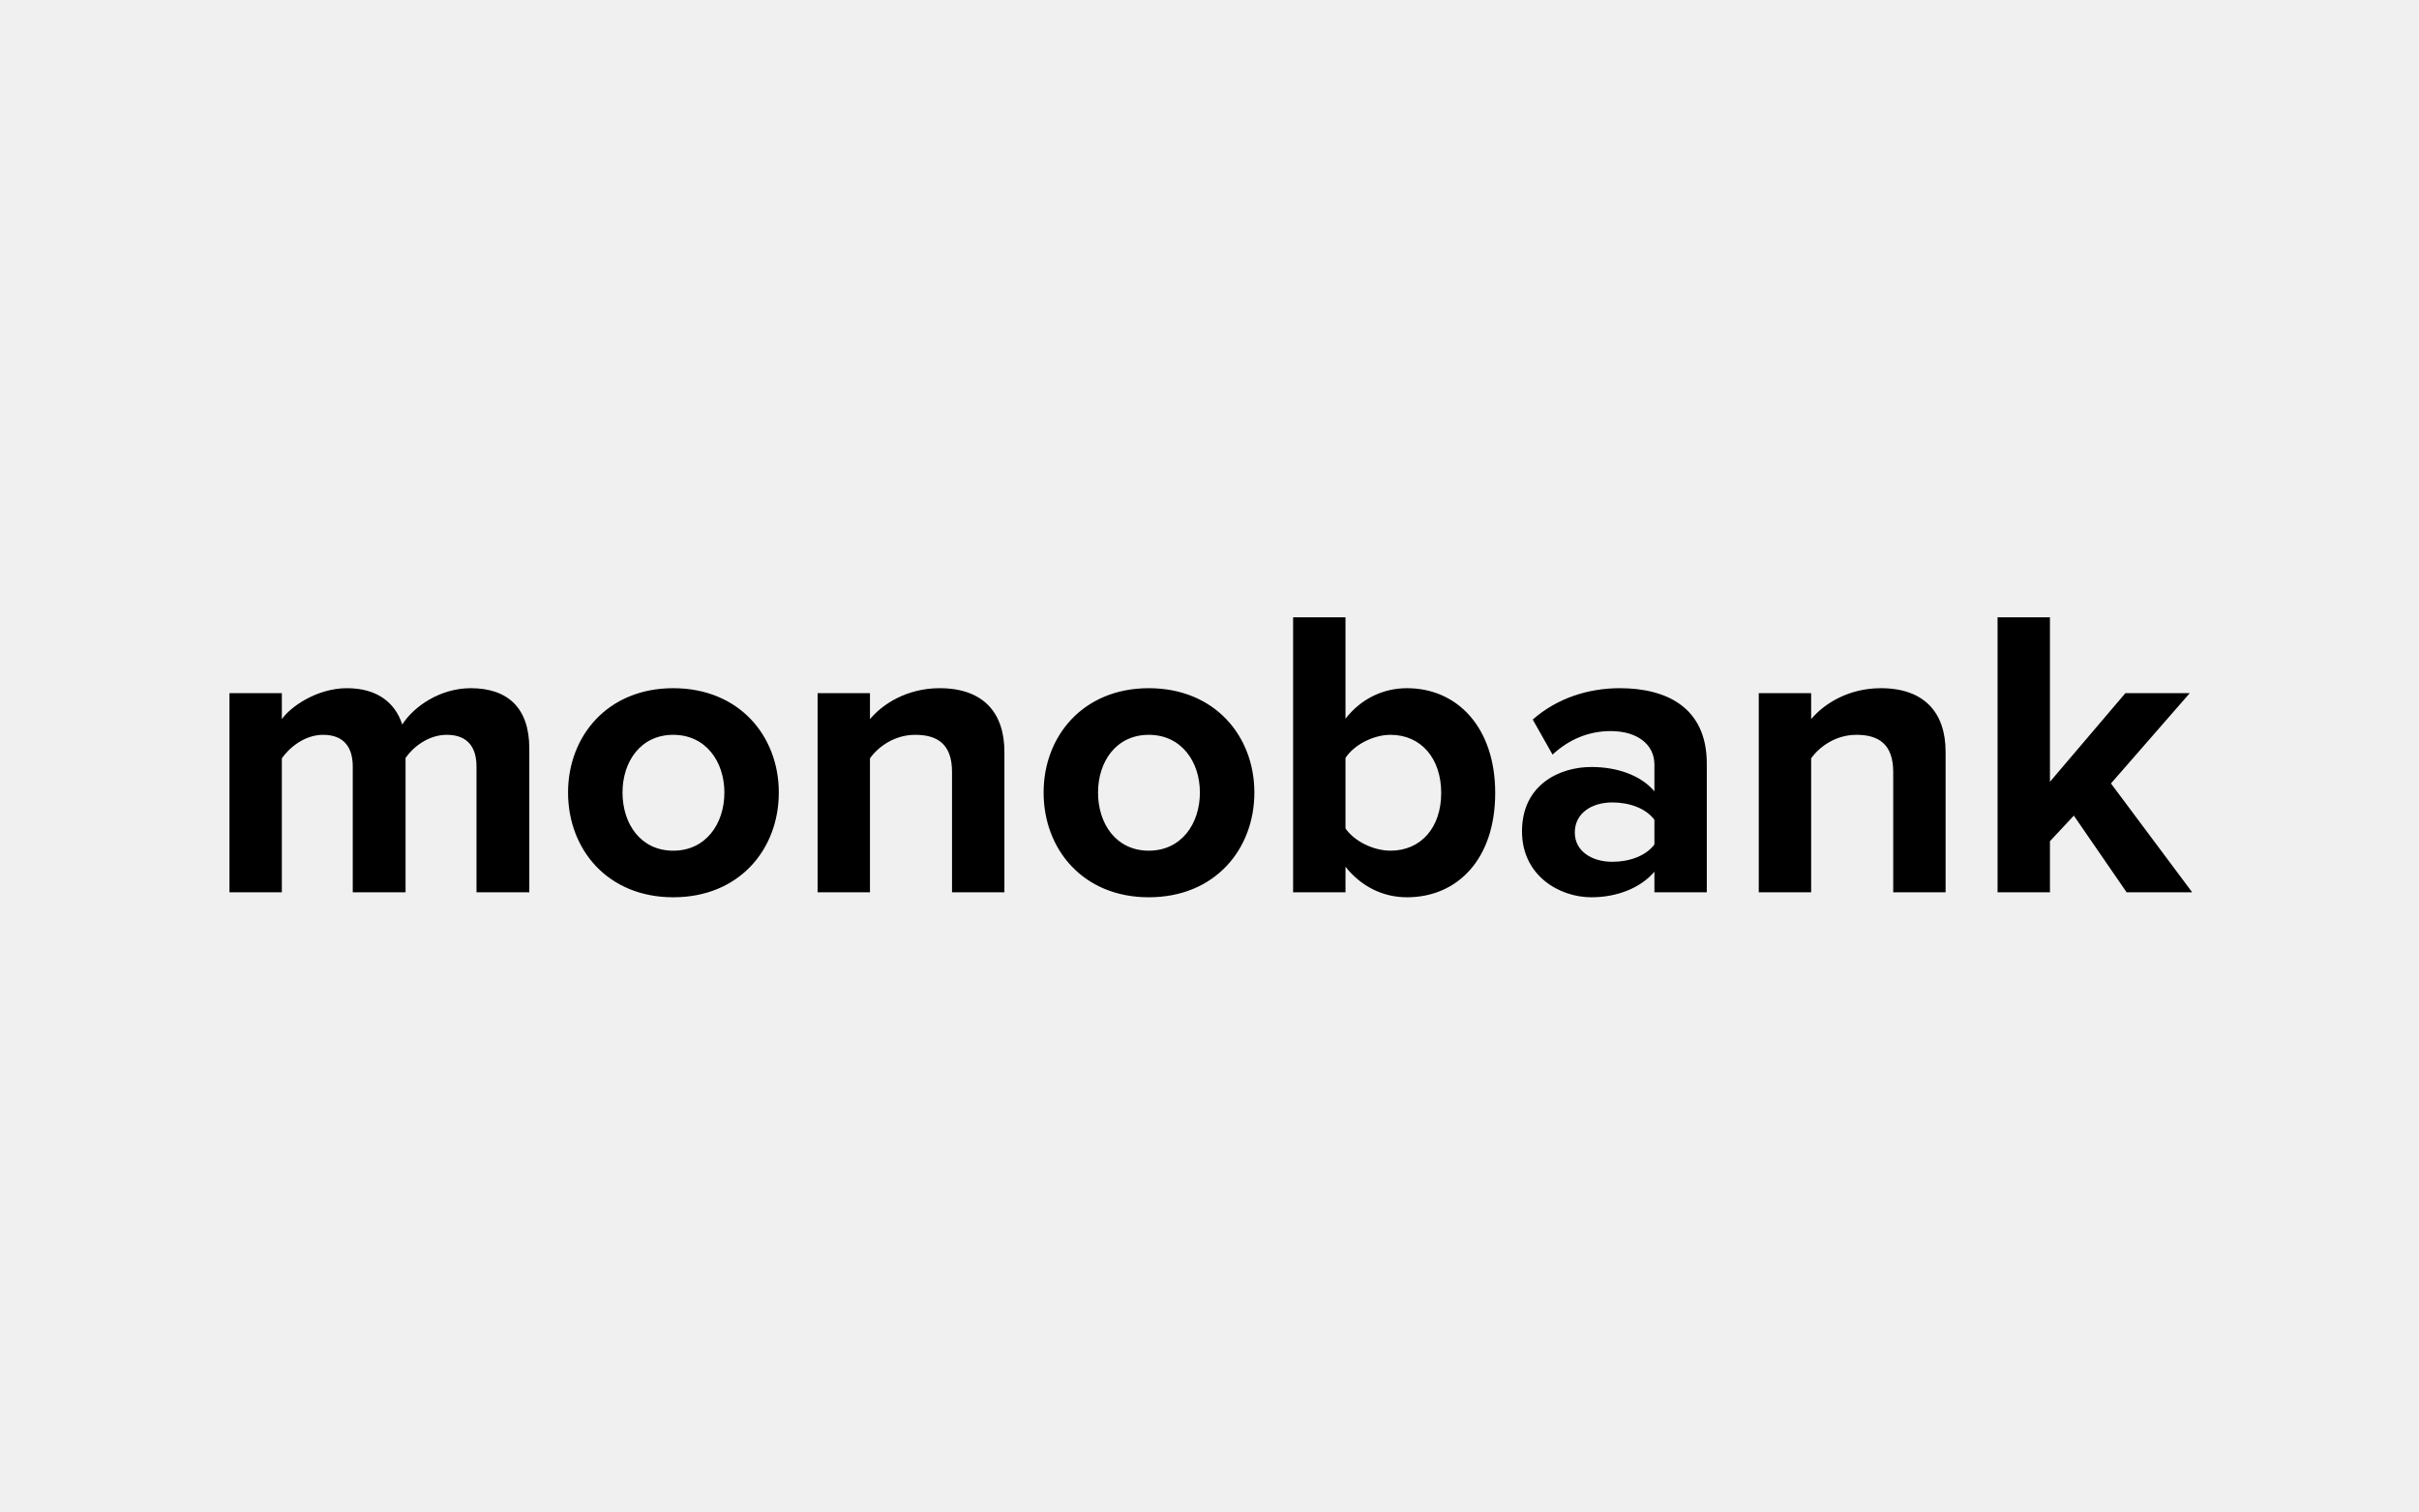
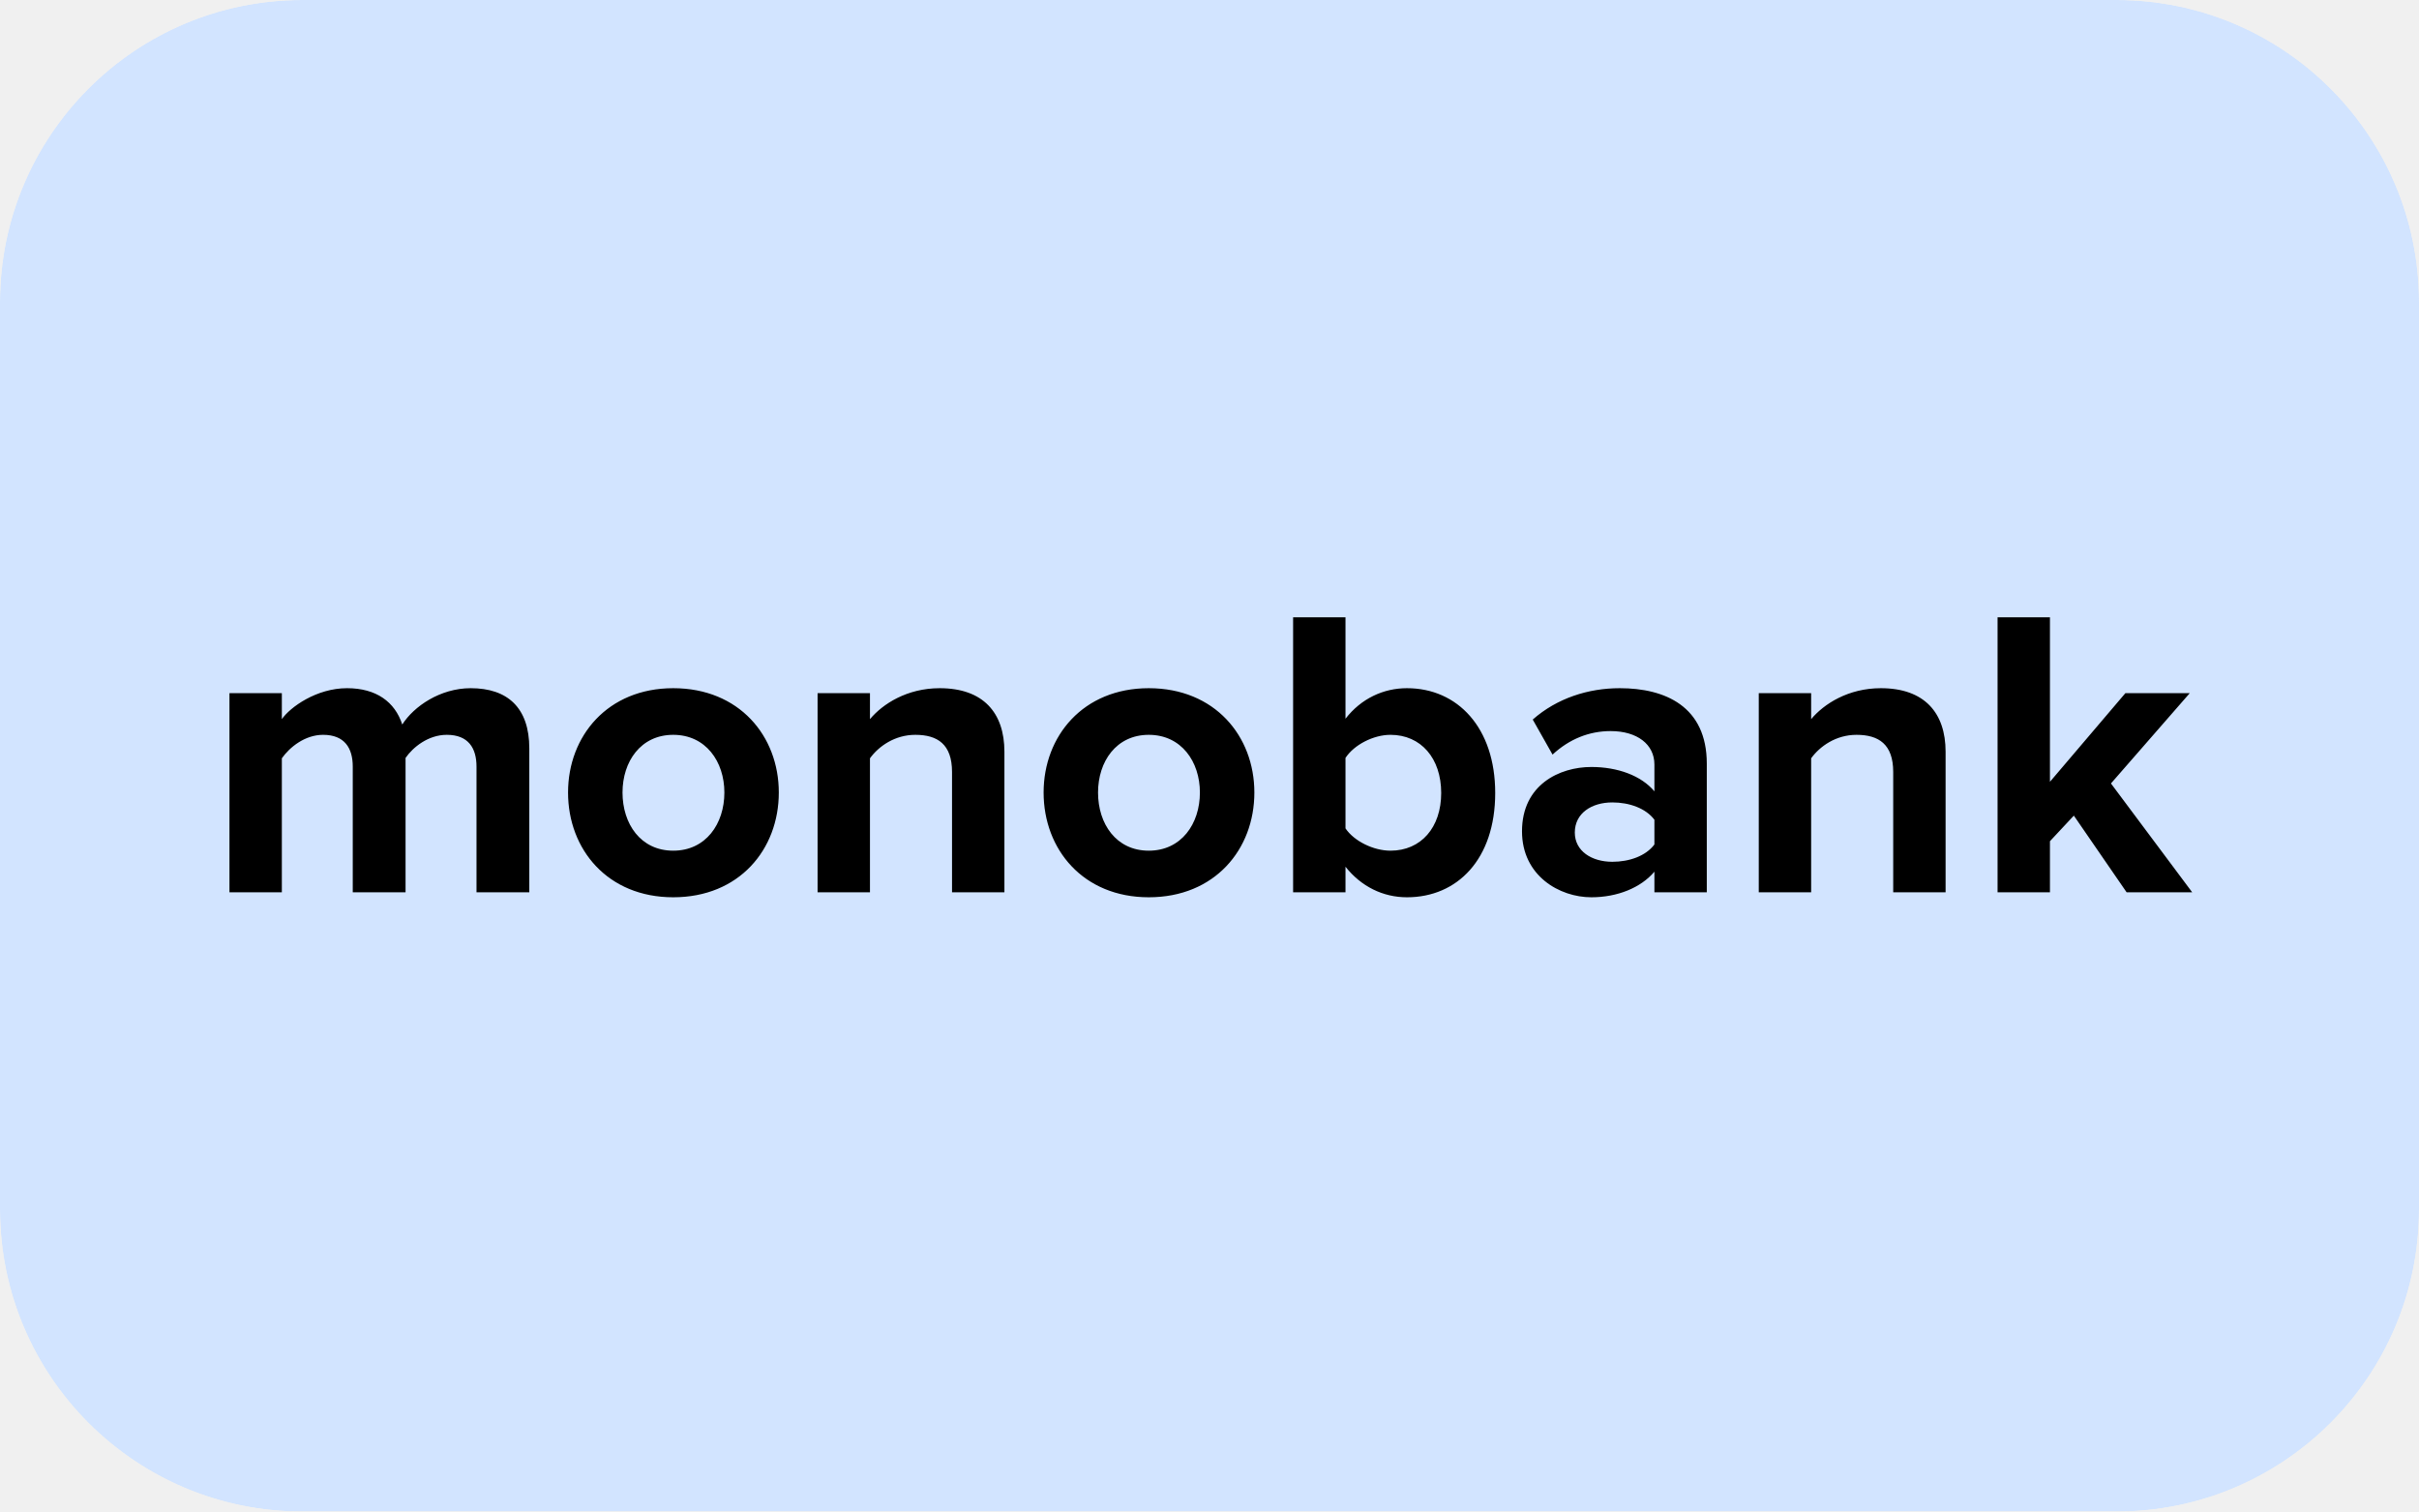
<svg xmlns="http://www.w3.org/2000/svg" width="64" height="40" viewBox="0 0 64 40" fill="none">
  <g clip-path="url(#clip0_1589_21140)">
    <mask id="mask0_1589_21140" style="mask-type:alpha" maskUnits="userSpaceOnUse" x="0" y="0" width="64" height="40">
      <path d="M0 0H64V40H0V0Z" fill="#700000" />
      <path d="M0 0H64V40H0V0Z" fill="url(#paint0_linear_1589_21140)" />
    </mask>
    <g mask="url(#mask0_1589_21140)">
+       <rect width="64" height="40" fill="#D2E4FF" />
      <path fill-rule="evenodd" clip-rule="evenodd" d="M14.004 23.614V19.806C14.004 18.725 13.425 18.212 12.454 18.212C11.647 18.212 10.948 18.693 10.643 19.173C10.447 18.573 9.955 18.212 9.181 18.212C8.373 18.212 7.675 18.715 7.457 19.031V18.343H6.071V23.614H7.457V20.067C7.664 19.773 8.068 19.446 8.548 19.446C9.115 19.446 9.333 19.795 9.333 20.286V23.614H10.73V20.057C10.927 19.773 11.33 19.446 11.821 19.446C12.389 19.446 12.607 19.795 12.607 20.286V23.614H14.004ZM17.812 23.745C16.077 23.745 15.029 22.479 15.029 20.973C15.029 19.478 16.077 18.212 17.812 18.212C19.558 18.212 20.605 19.478 20.605 20.973C20.605 22.479 19.558 23.745 17.812 23.745ZM17.812 22.512C18.674 22.512 19.165 21.802 19.165 20.973C19.165 20.155 18.674 19.446 17.812 19.446C16.95 19.446 16.47 20.155 16.47 20.973C16.47 21.802 16.95 22.512 17.812 22.512ZM26.574 23.614V19.893C26.574 18.867 26.018 18.212 24.861 18.212C23.999 18.212 23.355 18.627 23.017 19.031V18.343H21.631V23.614H23.017V20.067C23.246 19.751 23.672 19.446 24.217 19.446C24.806 19.446 25.188 19.697 25.188 20.428V23.614H26.574ZM30.393 23.745C28.658 23.745 27.611 22.479 27.611 20.973C27.611 19.478 28.658 18.212 30.393 18.212C32.139 18.212 33.187 19.478 33.187 20.973C33.187 22.479 32.139 23.745 30.393 23.745ZM30.393 22.512C31.255 22.512 31.746 21.802 31.746 20.973C31.746 20.155 31.255 19.446 30.393 19.446C29.531 19.446 29.051 20.155 29.051 20.973C29.051 21.802 29.531 22.512 30.393 22.512ZM35.598 21.922C35.827 22.261 36.34 22.512 36.788 22.512C37.595 22.512 38.13 21.901 38.13 20.984C38.13 20.067 37.595 19.446 36.788 19.446C36.34 19.446 35.827 19.707 35.598 20.057V21.922ZM35.598 23.614H34.212V16.336H35.598V19.02C36.013 18.485 36.602 18.212 37.224 18.212C38.566 18.212 39.559 19.26 39.559 20.984C39.559 22.741 38.555 23.745 37.224 23.745C36.591 23.745 36.013 23.461 35.598 22.937V23.614ZM45.157 23.614H43.771V23.068C43.411 23.494 42.789 23.745 42.102 23.745C41.261 23.745 40.268 23.177 40.268 21.999C40.268 20.766 41.261 20.297 42.102 20.297C42.8 20.297 43.422 20.526 43.771 20.941V20.231C43.771 19.697 43.313 19.347 42.614 19.347C42.047 19.347 41.523 19.555 41.076 19.969L40.552 19.042C41.196 18.474 42.025 18.212 42.855 18.212C44.055 18.212 45.157 18.693 45.157 20.209V23.614ZM42.658 22.806C43.105 22.806 43.542 22.654 43.771 22.348V21.693C43.542 21.388 43.105 21.235 42.658 21.235C42.112 21.235 41.665 21.519 41.665 22.032C41.665 22.523 42.112 22.806 42.658 22.806ZM51.475 23.614V19.893C51.475 18.867 50.918 18.212 49.762 18.212C48.9 18.212 48.256 18.627 47.918 19.031V18.343H46.532V23.614H47.918V20.067C48.147 19.751 48.572 19.446 49.118 19.446C49.707 19.446 50.089 19.697 50.089 20.428V23.614H51.475ZM58 23.614L55.85 20.733L57.935 18.343H56.232L54.236 20.689V16.336H52.85V23.614H54.236V22.261L54.868 21.584L56.265 23.614H58Z" fill="black" />
    </g>
  </g>
  <defs>
    <linearGradient id="paint0_linear_1589_21140" x1="32" y1="0" x2="32" y2="40" gradientUnits="userSpaceOnUse">
      <stop offset="0.265" stop-color="#B20426" />
      <stop offset="1" stop-color="#9A0825" />
    </linearGradient>
    <clipPath id="clip0_1589_21140">
      <rect width="64" height="40" rx="8" fill="white" />
    </clipPath>
  </defs>
</svg>
